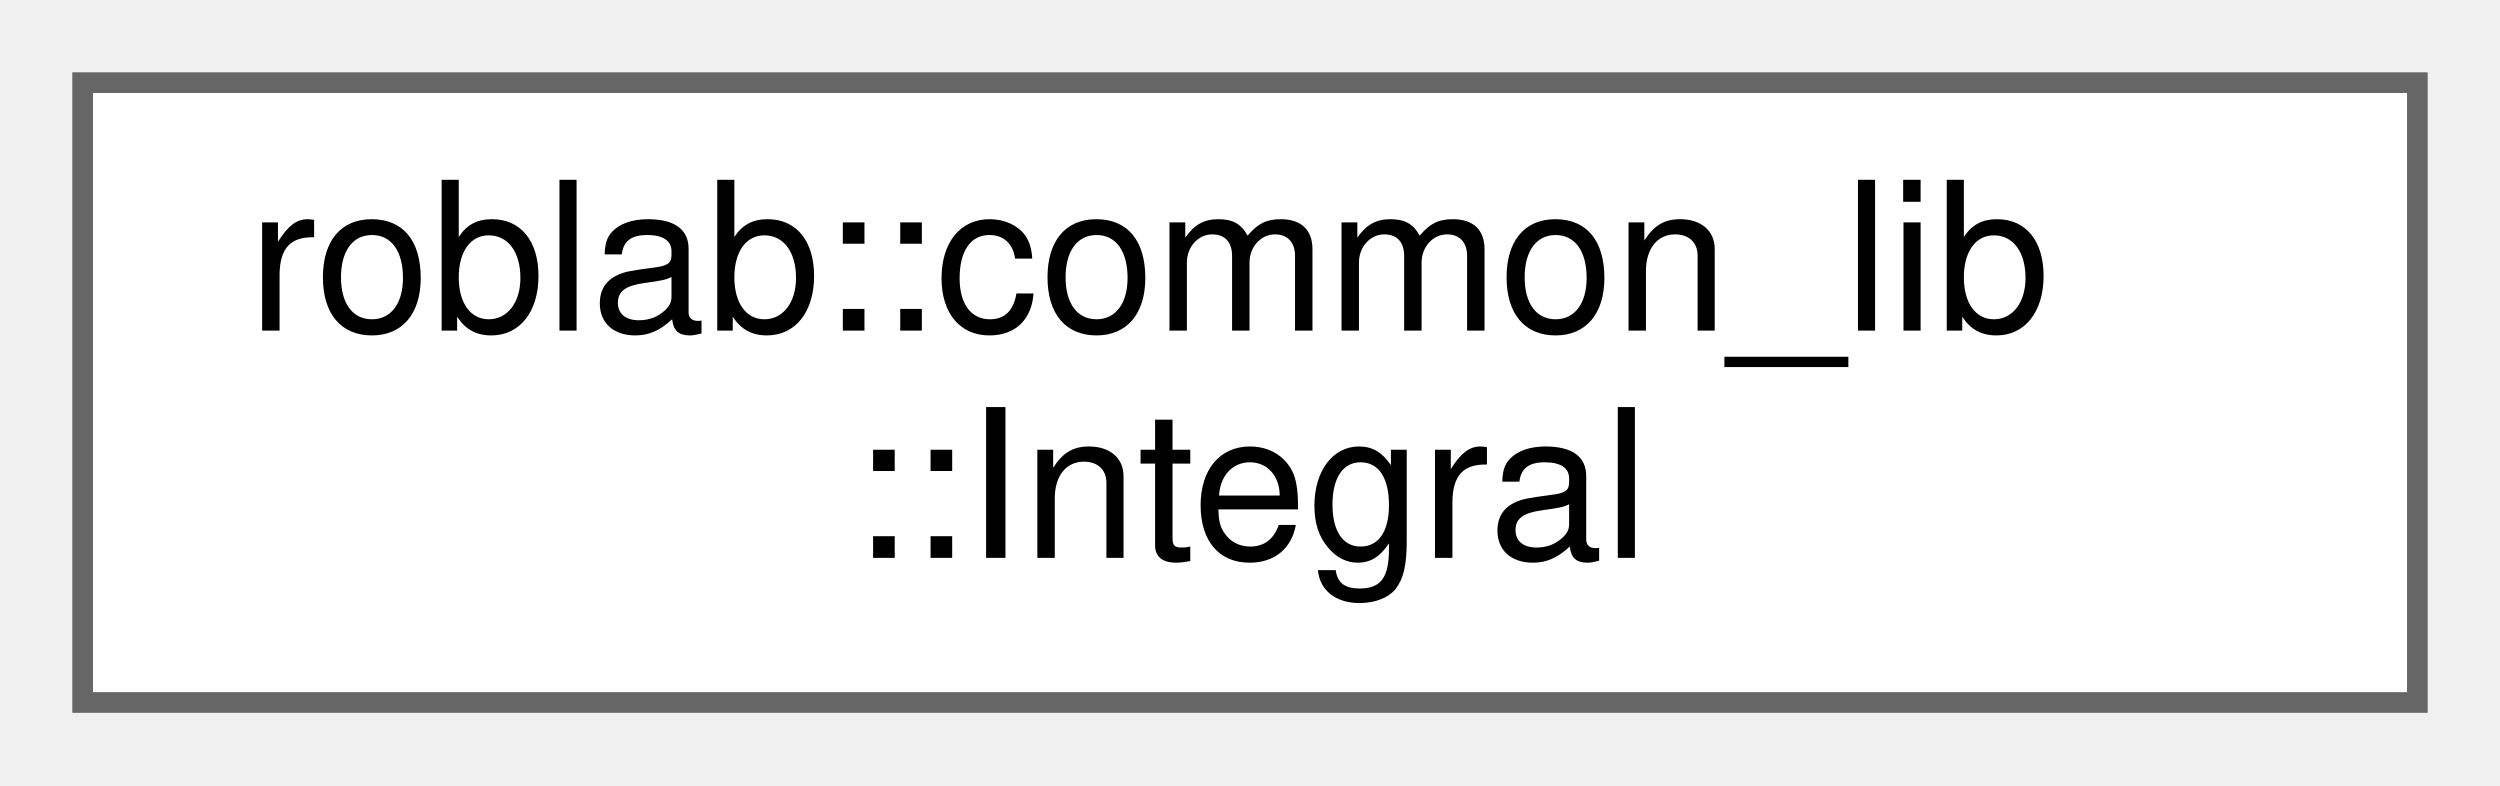
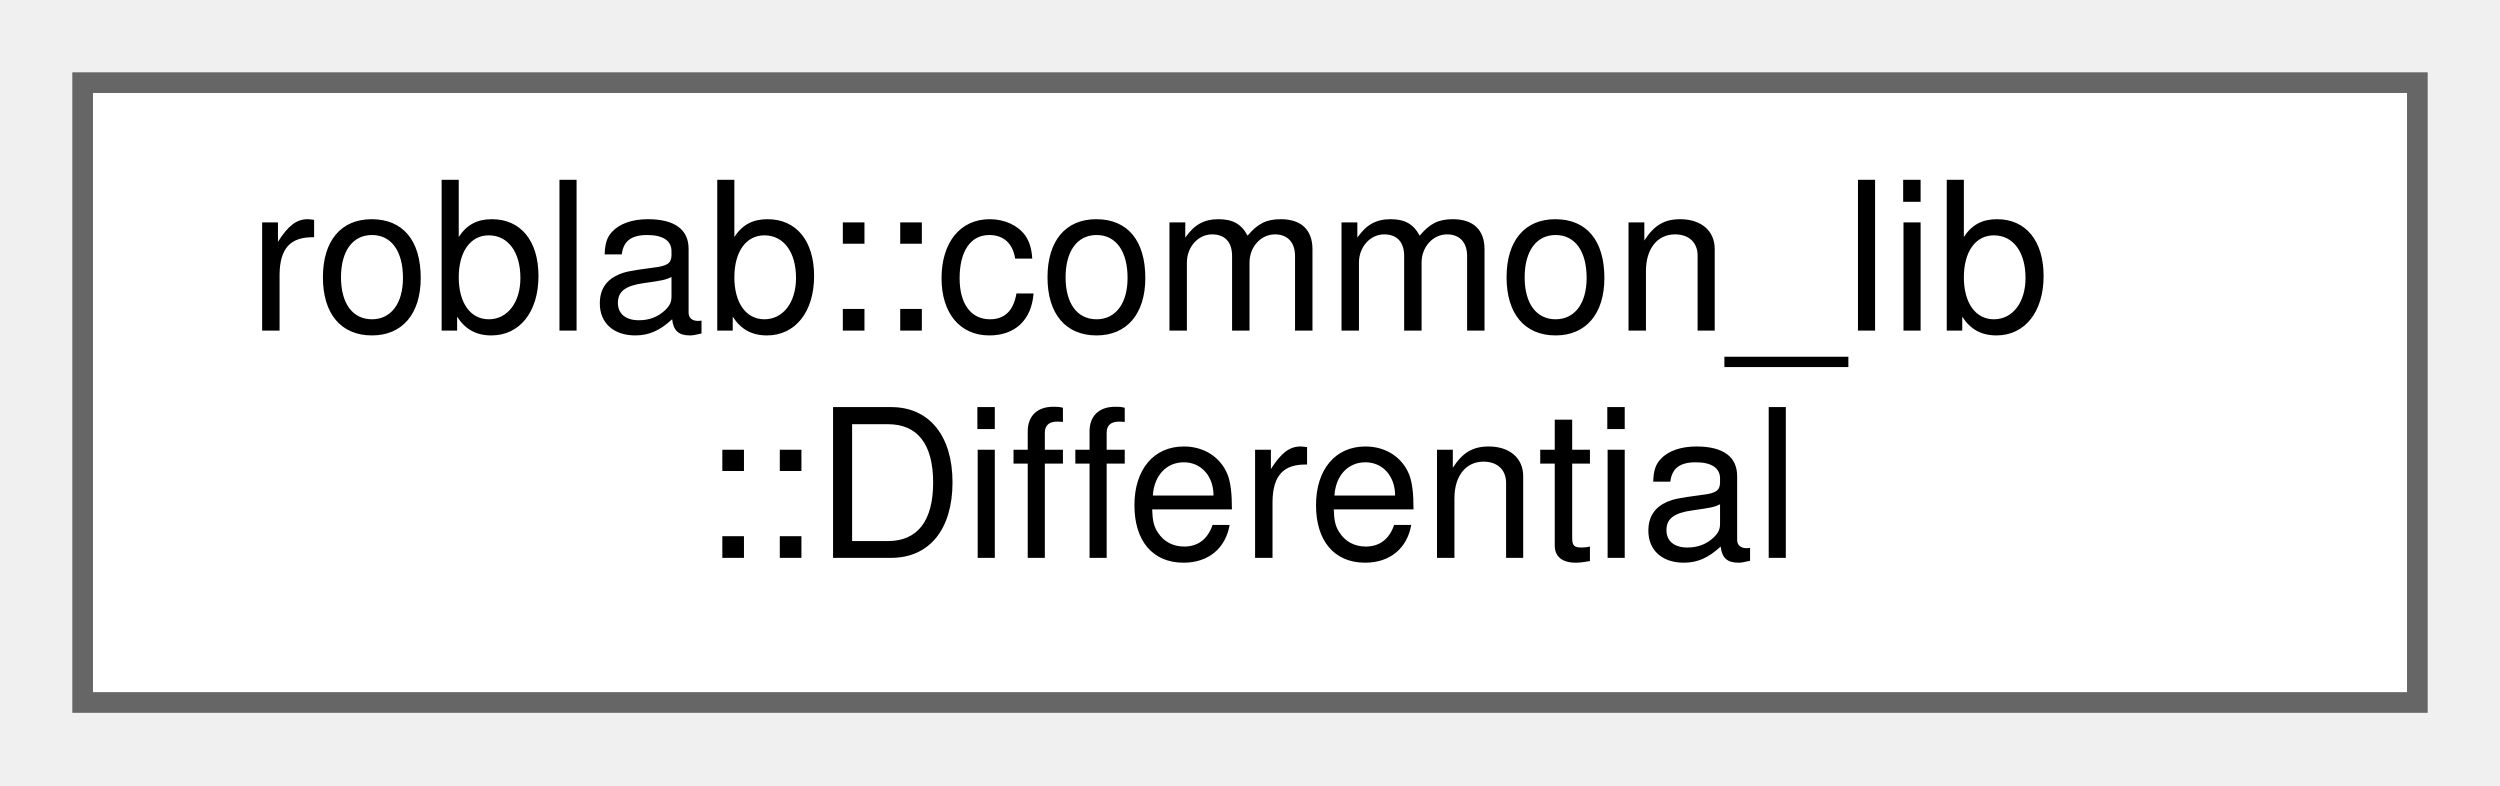
<svg xmlns="http://www.w3.org/2000/svg" xmlns:xlink="http://www.w3.org/1999/xlink" width="121pt" height="38pt" viewBox="0.00 0.00 121.00 38.00">
  <g id="graph0" class="graph" transform="scale(1 1) rotate(0) translate(4 34)">
    <g id="node1" class="node">
      <g id="a_node1">
-         <a xlink:href="classroblab_1_1common__lib_1_1_integral.html" target="_top" xlink:title="積分器">
+         <a xlink:href="classroblab_1_1common__lib_1_1_differential.html" target="_top" xlink:title="近似微分器">
          <polygon fill="white" stroke="#666666" points="113,-30 0,-30 0,0 113,0 113,-30" />
          <text text-anchor="start" x="8" y="-18" font-family="Helvetica,sans-Serif" font-size="10.00">roblab::common_lib</text>
-           <text text-anchor="middle" x="56.5" y="-7" font-family="Helvetica,sans-Serif" font-size="10.00">::Integral</text>
+           <text text-anchor="middle" x="56.5" y="-7" font-family="Helvetica,sans-Serif" font-size="10.00">::Differential</text>
        </a>
      </g>
    </g>
  </g>
</svg>
